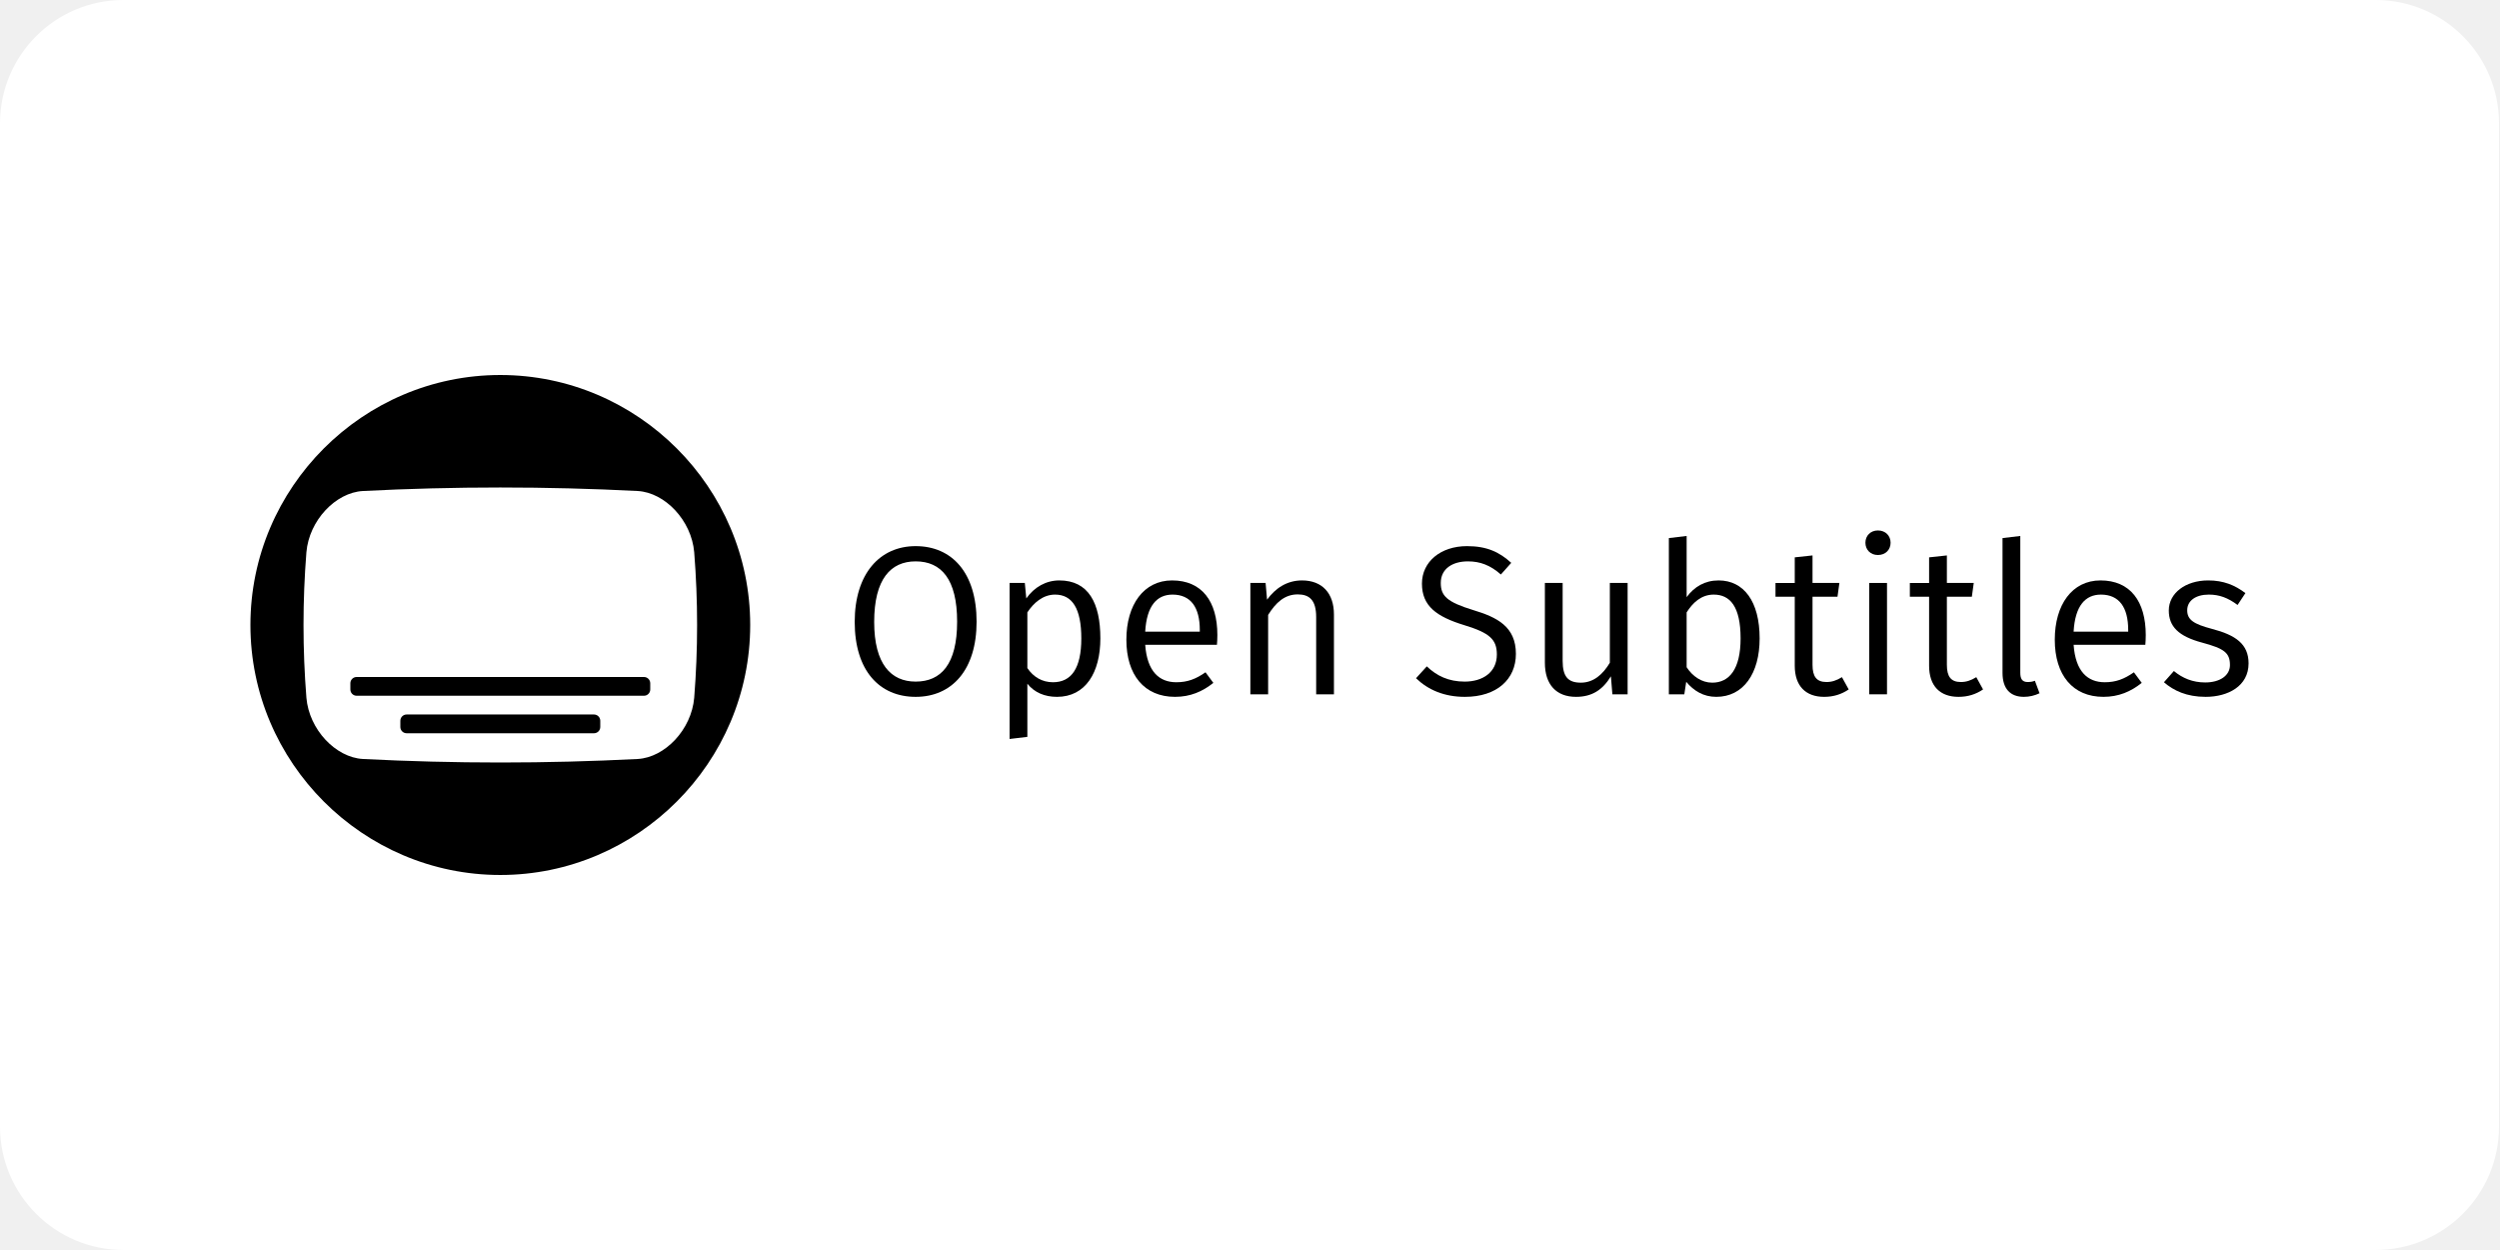
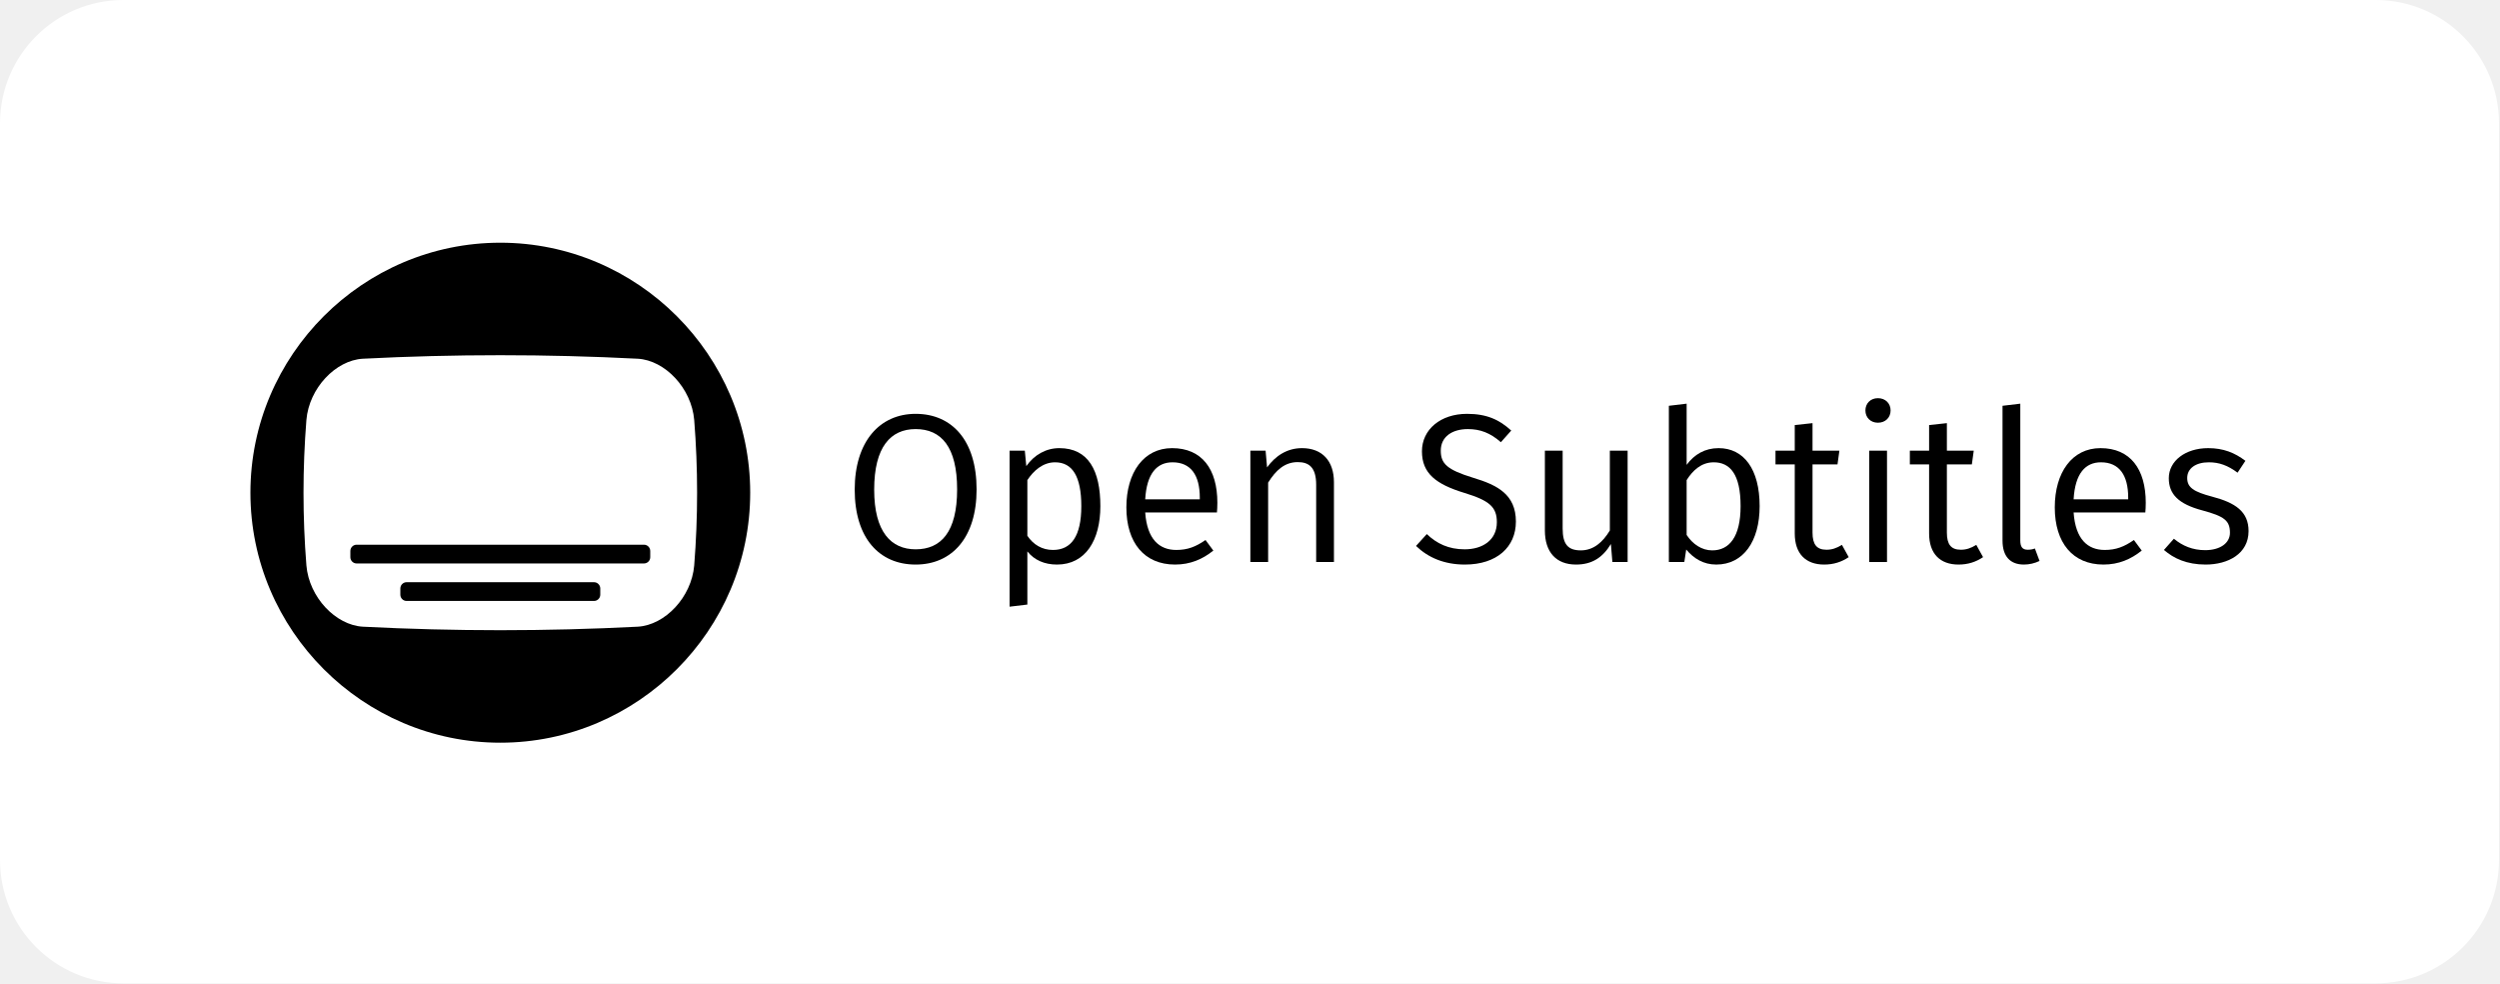
- <svg xmlns="http://www.w3.org/2000/svg" version="1.1" id="Layer_1" x="0px" y="0px" width="566.93px" height="283.46px" viewBox="0 0 566.93 283.46" enable-background="new 0 0 566.93 283.46" xml:space="preserve">
-   <rect x="0" y="0" width="566.93" height="283.46" rx="28" ry="28" fill="#ffffff" />
-   <g>
+ <svg xmlns="http://www.w3.org/2000/svg" version="1.1" id="Layer_1" x="0px" y="0px" width="566.93px" height="223px" viewBox="0 0 566.93 223" enable-background="new 0 0 566.93 223" xml:space="preserve">
+   <rect x="0" y="0" width="566.93" height="223" rx="28" ry="28" fill="#ffffff" />
+   <g transform="translate(0,-30)">
    <path d="M113.5,85.04c-31.18,0-56.691,25.512-56.691,56.691c0,31.182,25.512,56.693,56.691,56.693   c31.182,0,56.693-25.512,56.693-56.693C170.193,110.552,144.682,85.04,113.5,85.04z M157.49,158.229   c-0.613,7.221-6.633,13.535-12.809,13.887c-20.787,1.063-41.574,1.063-62.361,0c-6.176-0.352-12.195-6.666-12.809-13.887   c-0.875-10.998-0.875-21.996,0-32.996c0.613-7.221,6.633-13.535,12.809-13.885c20.787-1.064,41.574-1.064,62.361,0   c6.176,0.352,12.195,6.664,12.809,13.885C158.365,136.233,158.365,147.231,157.49,158.229z" />
    <path d="M146.099,153.524H80.902c-0.78,0-1.418,0.639-1.418,1.418v1.418c0,0.779,0.638,1.416,1.418,1.416h65.196   c0.779,0,1.417-0.637,1.417-1.416v-1.418C147.516,154.163,146.878,153.524,146.099,153.524z" />
    <path d="M134.762,162.028H92.241c-0.78,0-1.418,0.639-1.418,1.418v1.418c0,0.779,0.638,1.416,1.418,1.416h42.521   c0.779,0,1.417-0.637,1.417-1.416v-1.418C136.179,162.667,135.541,162.028,134.762,162.028z" />
    <path d="M207.727,123.847c-8.16,0-13.825,6.289-13.825,17.186c0,11.041,5.617,16.994,13.825,16.994   c8.257,0,13.825-6.145,13.825-17.043C221.552,129.847,215.936,123.847,207.727,123.847z M207.727,154.569   c-5.568,0-9.408-3.936-9.408-13.537c0-9.697,3.744-13.729,9.408-13.729c5.809,0,9.409,4.031,9.409,13.68   C217.136,150.634,213.487,154.569,207.727,154.569z" />
    <path d="M240.318,131.624c-2.977,0-5.665,1.488-7.489,4.08l-0.336-3.504h-3.456v35.379l4.032-0.48V155.05   c1.584,1.967,3.889,2.977,6.721,2.977c6.48,0,9.841-5.521,9.841-13.25C249.631,136.759,246.942,131.624,240.318,131.624z    M238.878,154.714c-2.448,0-4.464-1.201-5.809-3.217v-12.625c1.393-2.113,3.505-4.033,6.289-4.033c3.936,0,5.952,3.217,5.952,9.938   C245.311,151.546,243.055,154.714,238.878,154.714z" />
    <path d="M265.901,131.624c-6.433,0-10.369,5.52-10.369,13.439c0,8.018,4.081,12.963,11.041,12.963c3.457,0,6.24-1.201,8.689-3.17   l-1.777-2.398c-2.207,1.535-4.08,2.256-6.624,2.256c-3.84,0-6.624-2.4-7.057-8.498h16.273c0.048-0.527,0.097-1.344,0.097-2.207   C276.175,136.376,272.67,131.624,265.901,131.624z M272.19,143.241h-12.386c0.336-5.906,2.688-8.402,6.192-8.402   c4.177,0,6.193,2.93,6.193,8.018V143.241z" />
    <path d="M295.374,131.624c-3.408,0-6.049,1.775-7.922,4.367l-0.336-3.791h-3.455v25.25h4.031v-18.002   c1.729-2.785,3.744-4.656,6.721-4.656c2.593,0,4.177,1.248,4.177,5.137v17.521h4.032v-18.098   C302.622,134.552,299.981,131.624,295.374,131.624z" />
    <path d="M334.204,138.345c-5.953-1.824-7.345-3.217-7.345-6.145c0-3.217,2.641-4.896,6.145-4.896c2.784,0,5.089,0.863,7.489,2.975   l2.352-2.639c-2.688-2.449-5.521-3.793-10.033-3.793c-6,0-10.225,3.553-10.225,8.496c0,5.041,3.217,7.488,9.697,9.457   c5.664,1.729,7.297,3.217,7.297,6.625c0,4.08-3.265,6.145-7.297,6.145c-3.648,0-6.337-1.297-8.593-3.457l-2.448,2.689   c2.736,2.639,6.385,4.225,11.089,4.225c7.249,0,11.569-3.984,11.569-9.746C343.901,142.089,339.628,139.976,334.204,138.345z" />
    <path d="M365.212,150.296c-1.584,2.641-3.695,4.514-6.576,4.514s-4.129-1.344-4.129-4.945V132.2h-4.031v18.096   c0,4.945,2.592,7.73,7.057,7.73c3.648,0,6.048-1.586,7.92-4.658l0.336,4.082h3.457V132.2h-4.033V150.296z" />
    <path d="M389.884,131.624c-3.12,0-5.521,1.439-7.248,3.791v-13.873l-4.033,0.48v35.428h3.504l0.433-2.832   c1.729,2.063,3.937,3.408,6.817,3.408c6.145,0,9.84-5.281,9.84-13.25C399.196,136.376,395.597,131.624,389.884,131.624z    M388.444,154.81c-2.4,0-4.465-1.441-5.809-3.504v-12.434c1.344-2.113,3.264-4.033,6.145-4.033c3.695,0,6.096,2.689,6.096,9.938   C394.876,151.784,392.284,154.81,388.444,154.81z" />
    <path d="M414.362,154.665c-2.256,0-3.168-1.248-3.168-3.889v-15.457h5.664l0.433-3.119h-6.097v-6.242l-4.032,0.434v5.809h-4.368   v3.119h4.368v15.65c0,4.607,2.496,7.057,6.673,7.057c2.111,0,3.936-0.576,5.568-1.682l-1.536-2.783   C416.618,154.329,415.563,154.665,414.362,154.665z" />
    <path d="M426.025,120.294c-1.68,0-2.832,1.201-2.832,2.785s1.152,2.783,2.832,2.783c1.729,0,2.881-1.199,2.881-2.783   S427.754,120.294,426.025,120.294z" />
    <rect x="424.058" y="132.2" width="4.032" height="25.25" />
    <path d="M444.842,154.665c-2.256,0-3.168-1.248-3.168-3.889v-15.457h5.665l0.432-3.119h-6.097v-6.242l-4.032,0.434v5.809h-4.368   v3.119h4.368v15.65c0,4.607,2.496,7.057,6.673,7.057c2.112,0,3.936-0.576,5.568-1.682l-1.536-2.783   C447.099,154.329,446.042,154.665,444.842,154.665z" />
    <path d="M460.009,154.665c-1.248,0-1.68-0.721-1.68-2.111v-31.012l-4.032,0.48v30.578c0,3.602,1.775,5.426,4.848,5.426   c1.248,0,2.448-0.289,3.553-0.816l-1.057-2.832C461.161,154.569,460.633,154.665,460.009,154.665z" />
    <path d="M476.521,131.624c-6.433,0-10.369,5.52-10.369,13.439c0,8.018,4.08,12.963,11.041,12.963c3.456,0,6.24-1.201,8.688-3.17   l-1.775-2.398c-2.209,1.535-4.081,2.256-6.625,2.256c-3.84,0-6.624-2.4-7.057-8.498h16.273c0.048-0.527,0.096-1.344,0.096-2.207   C486.793,136.376,483.289,131.624,476.521,131.624z M482.809,143.241h-12.385c0.336-5.906,2.688-8.402,6.192-8.402   c4.177,0,6.192,2.93,6.192,8.018V143.241z" />
    <path d="M501.816,142.616c-4.177-1.104-5.616-2.064-5.616-4.225s1.92-3.553,4.896-3.553c2.399,0,4.32,0.721,6.528,2.354   l1.776-2.689c-2.4-1.824-4.993-2.879-8.449-2.879c-5.137,0-8.929,2.879-8.929,6.816c0,3.6,2.16,5.855,7.585,7.297   c4.992,1.344,6.288,2.303,6.288,5.088c0,2.352-2.256,3.936-5.616,3.936c-2.832,0-5.137-0.959-7.104-2.592l-2.257,2.545   c2.209,1.92,5.185,3.313,9.457,3.313c5.089,0,9.745-2.449,9.745-7.586C510.121,146.024,507.145,144.009,501.816,142.616z" />
  </g>
</svg>
